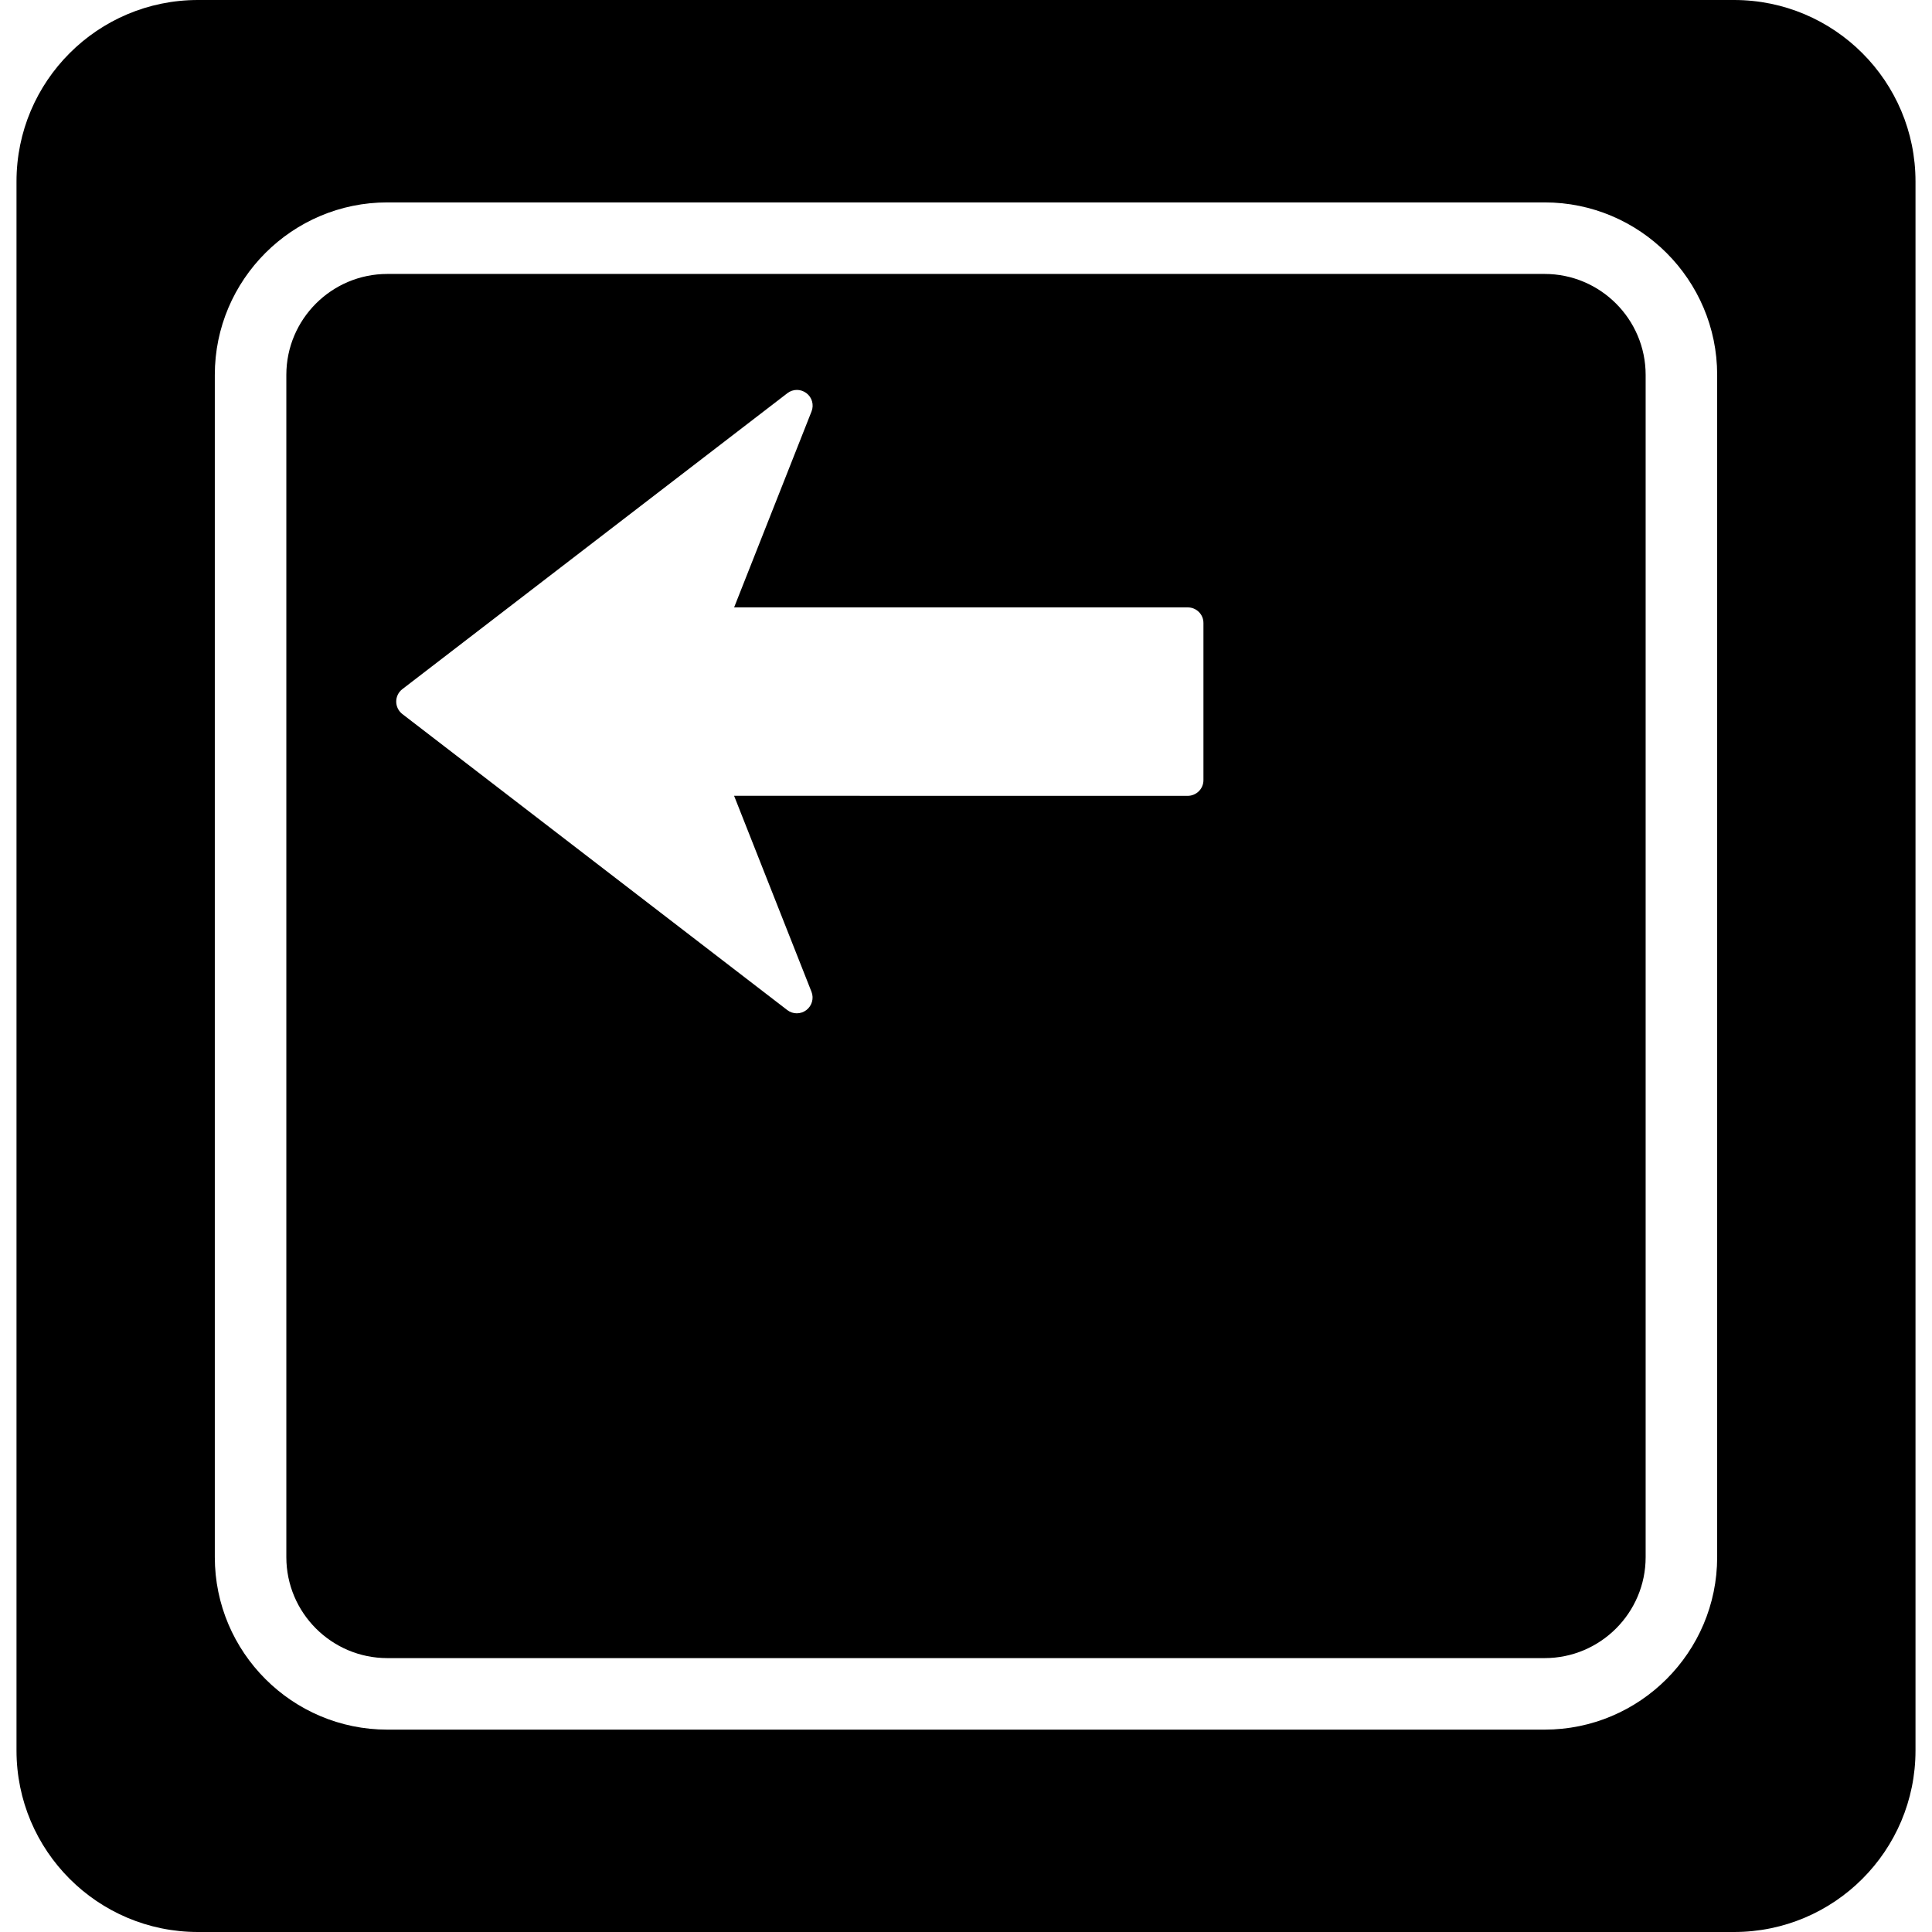
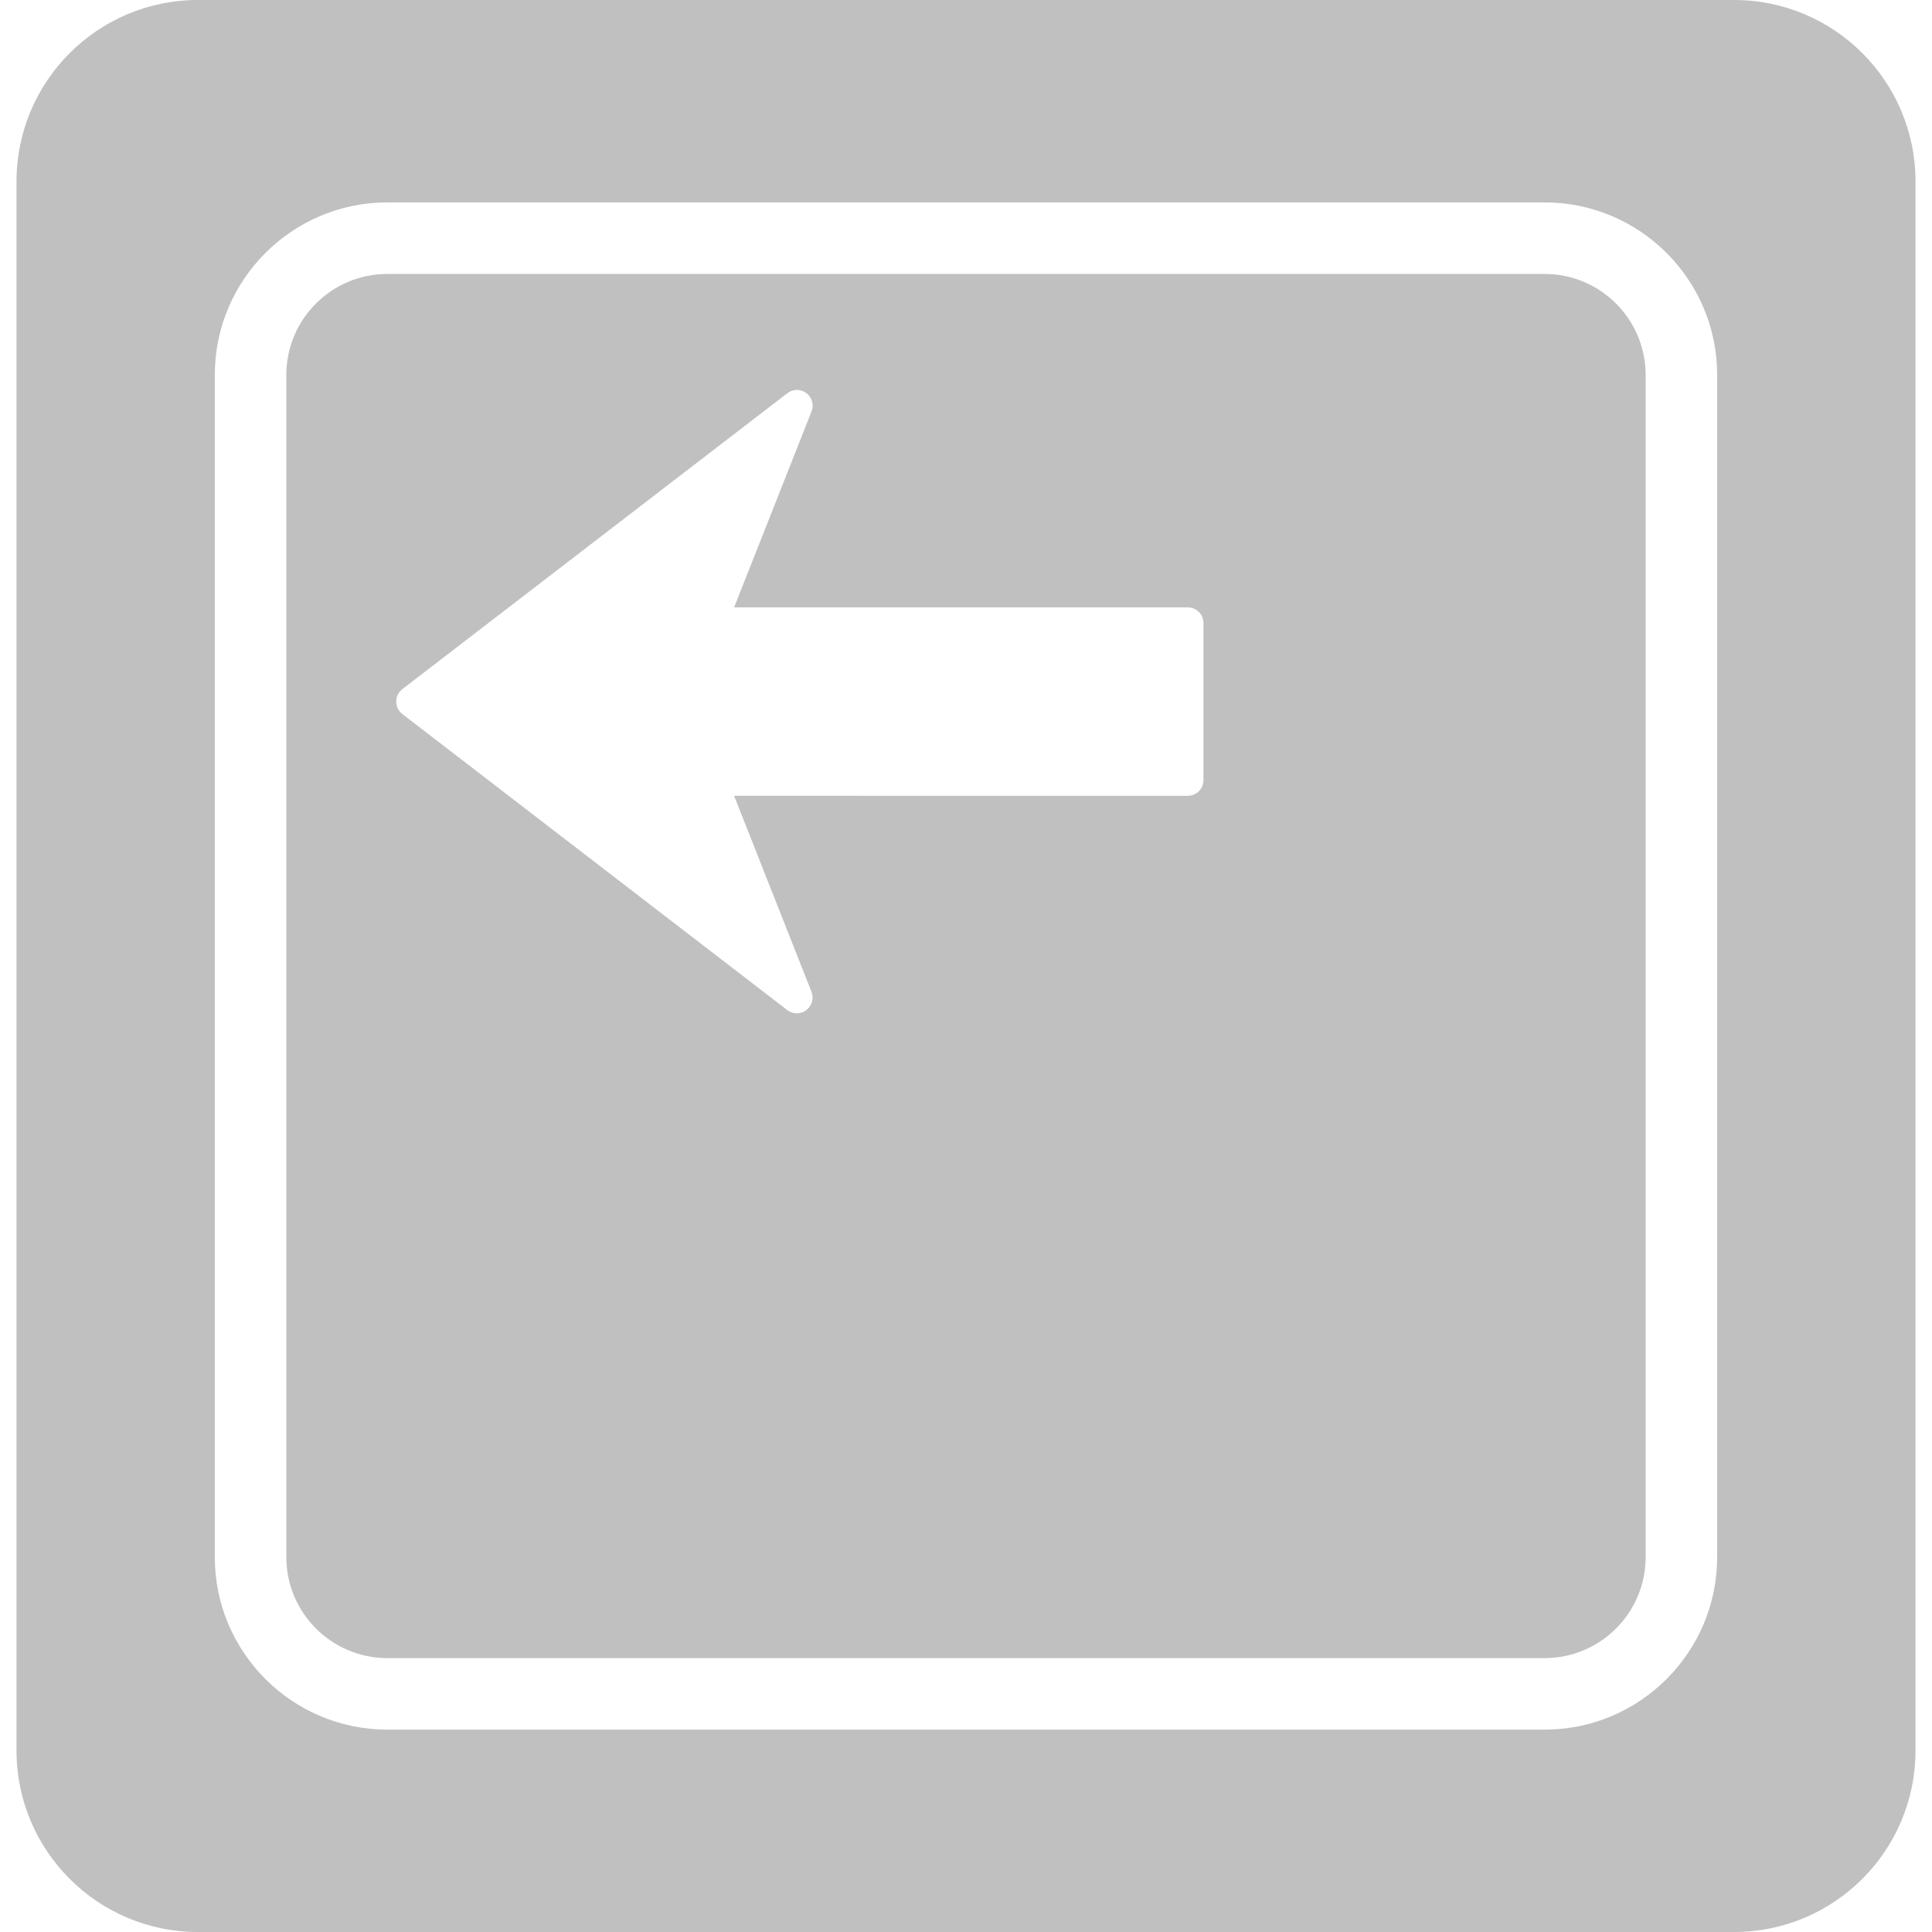
- <svg xmlns="http://www.w3.org/2000/svg" version="1.1" id="Capa_1" x="0px" y="0px" width="377.338px" height="377.338px" viewBox="0 0 377.338 377.338" style="enable-background:new 0 0 377.338 377.338;" xml:space="preserve">
+ <svg xmlns="http://www.w3.org/2000/svg" version="1.1" width="512" height="512" x="0" y="0" viewBox="0 0 377.338 377.338" style="enable-background:new 0 0 512 512" xml:space="preserve" class="">
  <g>
-     <path d="M301.688,53.505H75.648c-10.875,0-19.724,8.843-19.724,19.713v230.904c0,10.873,8.843,19.722,19.724,19.722h226.04   c10.873,0,19.722-8.844,19.722-19.722V73.218C321.403,62.348,312.561,53.505,301.688,53.505z M78.585,134.592l75.189-57.792   c0.561-0.438,1.224-0.646,1.873-0.646c0.64,0,1.289,0.208,1.843,0.624c1.104,0.81,1.519,2.284,1.015,3.568l-15.124,38.282h88.599   c1.69,0,3.081,1.368,3.063,3.065v30.679c0.006,1.688-1.373,3.053-3.069,3.064l-88.6-0.011l15.12,38.285   c0.502,1.28,0.086,2.746-1.015,3.578c-1.106,0.831-2.62,0.831-3.717-0.011l-75.178-57.817c-0.756-0.588-1.2-1.488-1.2-2.44   C77.385,136.064,77.834,135.168,78.585,134.592z M338.675,0H38.66C19.093,0,3.223,15.869,3.223,35.434v306.462   c0,19.573,15.87,35.442,35.437,35.442h300.019c19.569,0,35.437-15.869,35.437-35.442V35.434C374.115,15.869,358.248,0,338.675,0z    M335.379,304.122c0,18.572-15.113,33.691-33.691,33.691H75.648c-18.574,0-33.694-15.114-33.694-33.691V73.218   c0-18.569,15.114-33.688,33.694-33.688h226.04c18.572,0,33.691,15.114,33.691,33.688V304.122z" />
+     <g>
+       <path d="M301.688,53.505H75.648c-10.875,0-19.724,8.843-19.724,19.713v230.904c0,10.873,8.843,19.722,19.724,19.722h226.04   c10.873,0,19.722-8.844,19.722-19.722V73.218C321.403,62.348,312.561,53.505,301.688,53.505z M78.585,134.592l75.189-57.792   c0.561-0.438,1.224-0.646,1.873-0.646c0.64,0,1.289,0.208,1.843,0.624c1.104,0.81,1.519,2.284,1.015,3.568l-15.124,38.282h88.599   c1.69,0,3.081,1.368,3.063,3.065v30.679c0.006,1.688-1.373,3.053-3.069,3.064l-88.6-0.011l15.12,38.285   c0.502,1.28,0.086,2.746-1.015,3.578c-1.106,0.831-2.62,0.831-3.717-0.011l-75.178-57.817c-0.756-0.588-1.2-1.488-1.2-2.44   C77.385,136.064,77.834,135.168,78.585,134.592z M338.675,0H38.66C19.093,0,3.223,15.869,3.223,35.434v306.462   c0,19.573,15.87,35.442,35.437,35.442h300.019c19.569,0,35.437-15.869,35.437-35.442V35.434C374.115,15.869,358.248,0,338.675,0z    M335.379,304.122c0,18.572-15.113,33.691-33.691,33.691H75.648c-18.574,0-33.694-15.114-33.694-33.691V73.218   c0-18.569,15.114-33.688,33.694-33.688h226.04c18.572,0,33.691,15.114,33.691,33.688V304.122z" fill="#c0c0c0" data-original="#000000" style="" class="" />
+     </g>
+     <g>
+ </g>
+     <g>
+ </g>
+     <g>
+ </g>
+     <g>
+ </g>
+     <g>
+ </g>
+     <g>
+ </g>
+     <g>
+ </g>
+     <g>
+ </g>
+     <g>
+ </g>
+     <g>
+ </g>
+     <g>
+ </g>
+     <g>
+ </g>
+     <g>
+ </g>
+     <g>
+ </g>
+     <g>
+ </g>
  </g>
-   <g>
- </g>
-   <g>
- </g>
-   <g>
- </g>
-   <g>
- </g>
-   <g>
- </g>
-   <g>
- </g>
-   <g>
- </g>
-   <g>
- </g>
-   <g>
- </g>
-   <g>
- </g>
-   <g>
- </g>
-   <g>
- </g>
-   <g>
- </g>
-   <g>
- </g>
-   <g>
- </g>
</svg>
